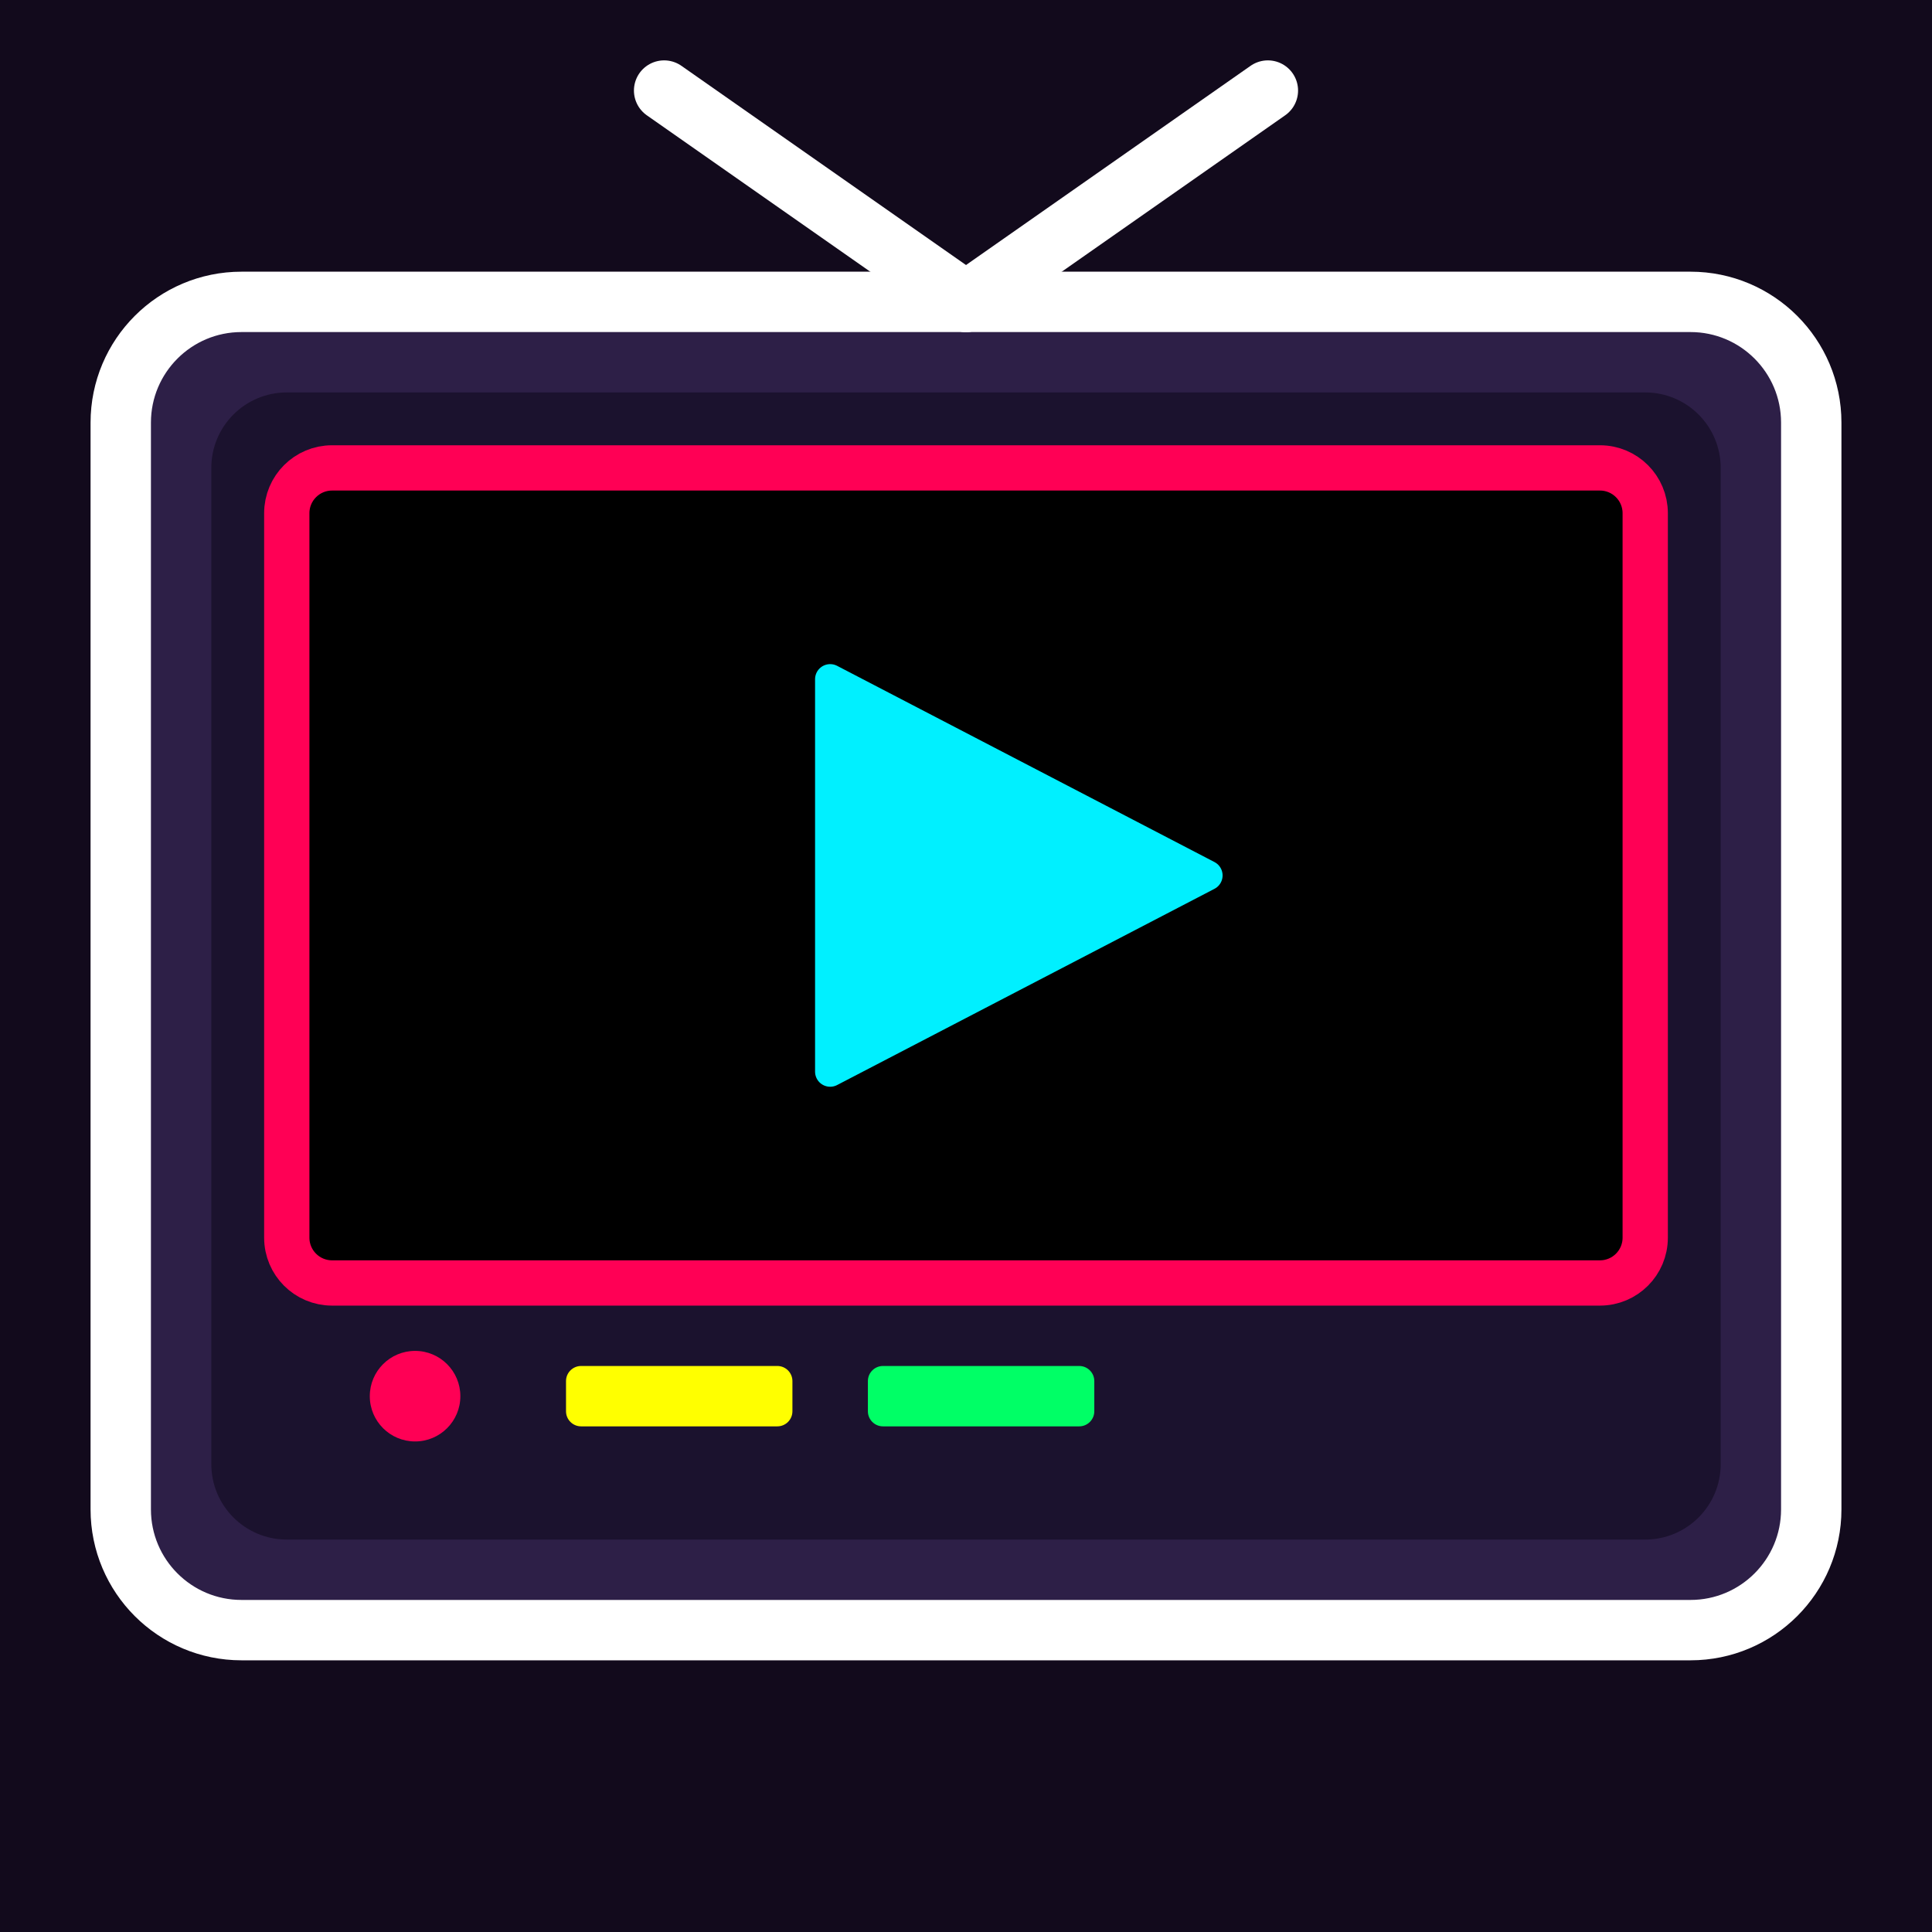
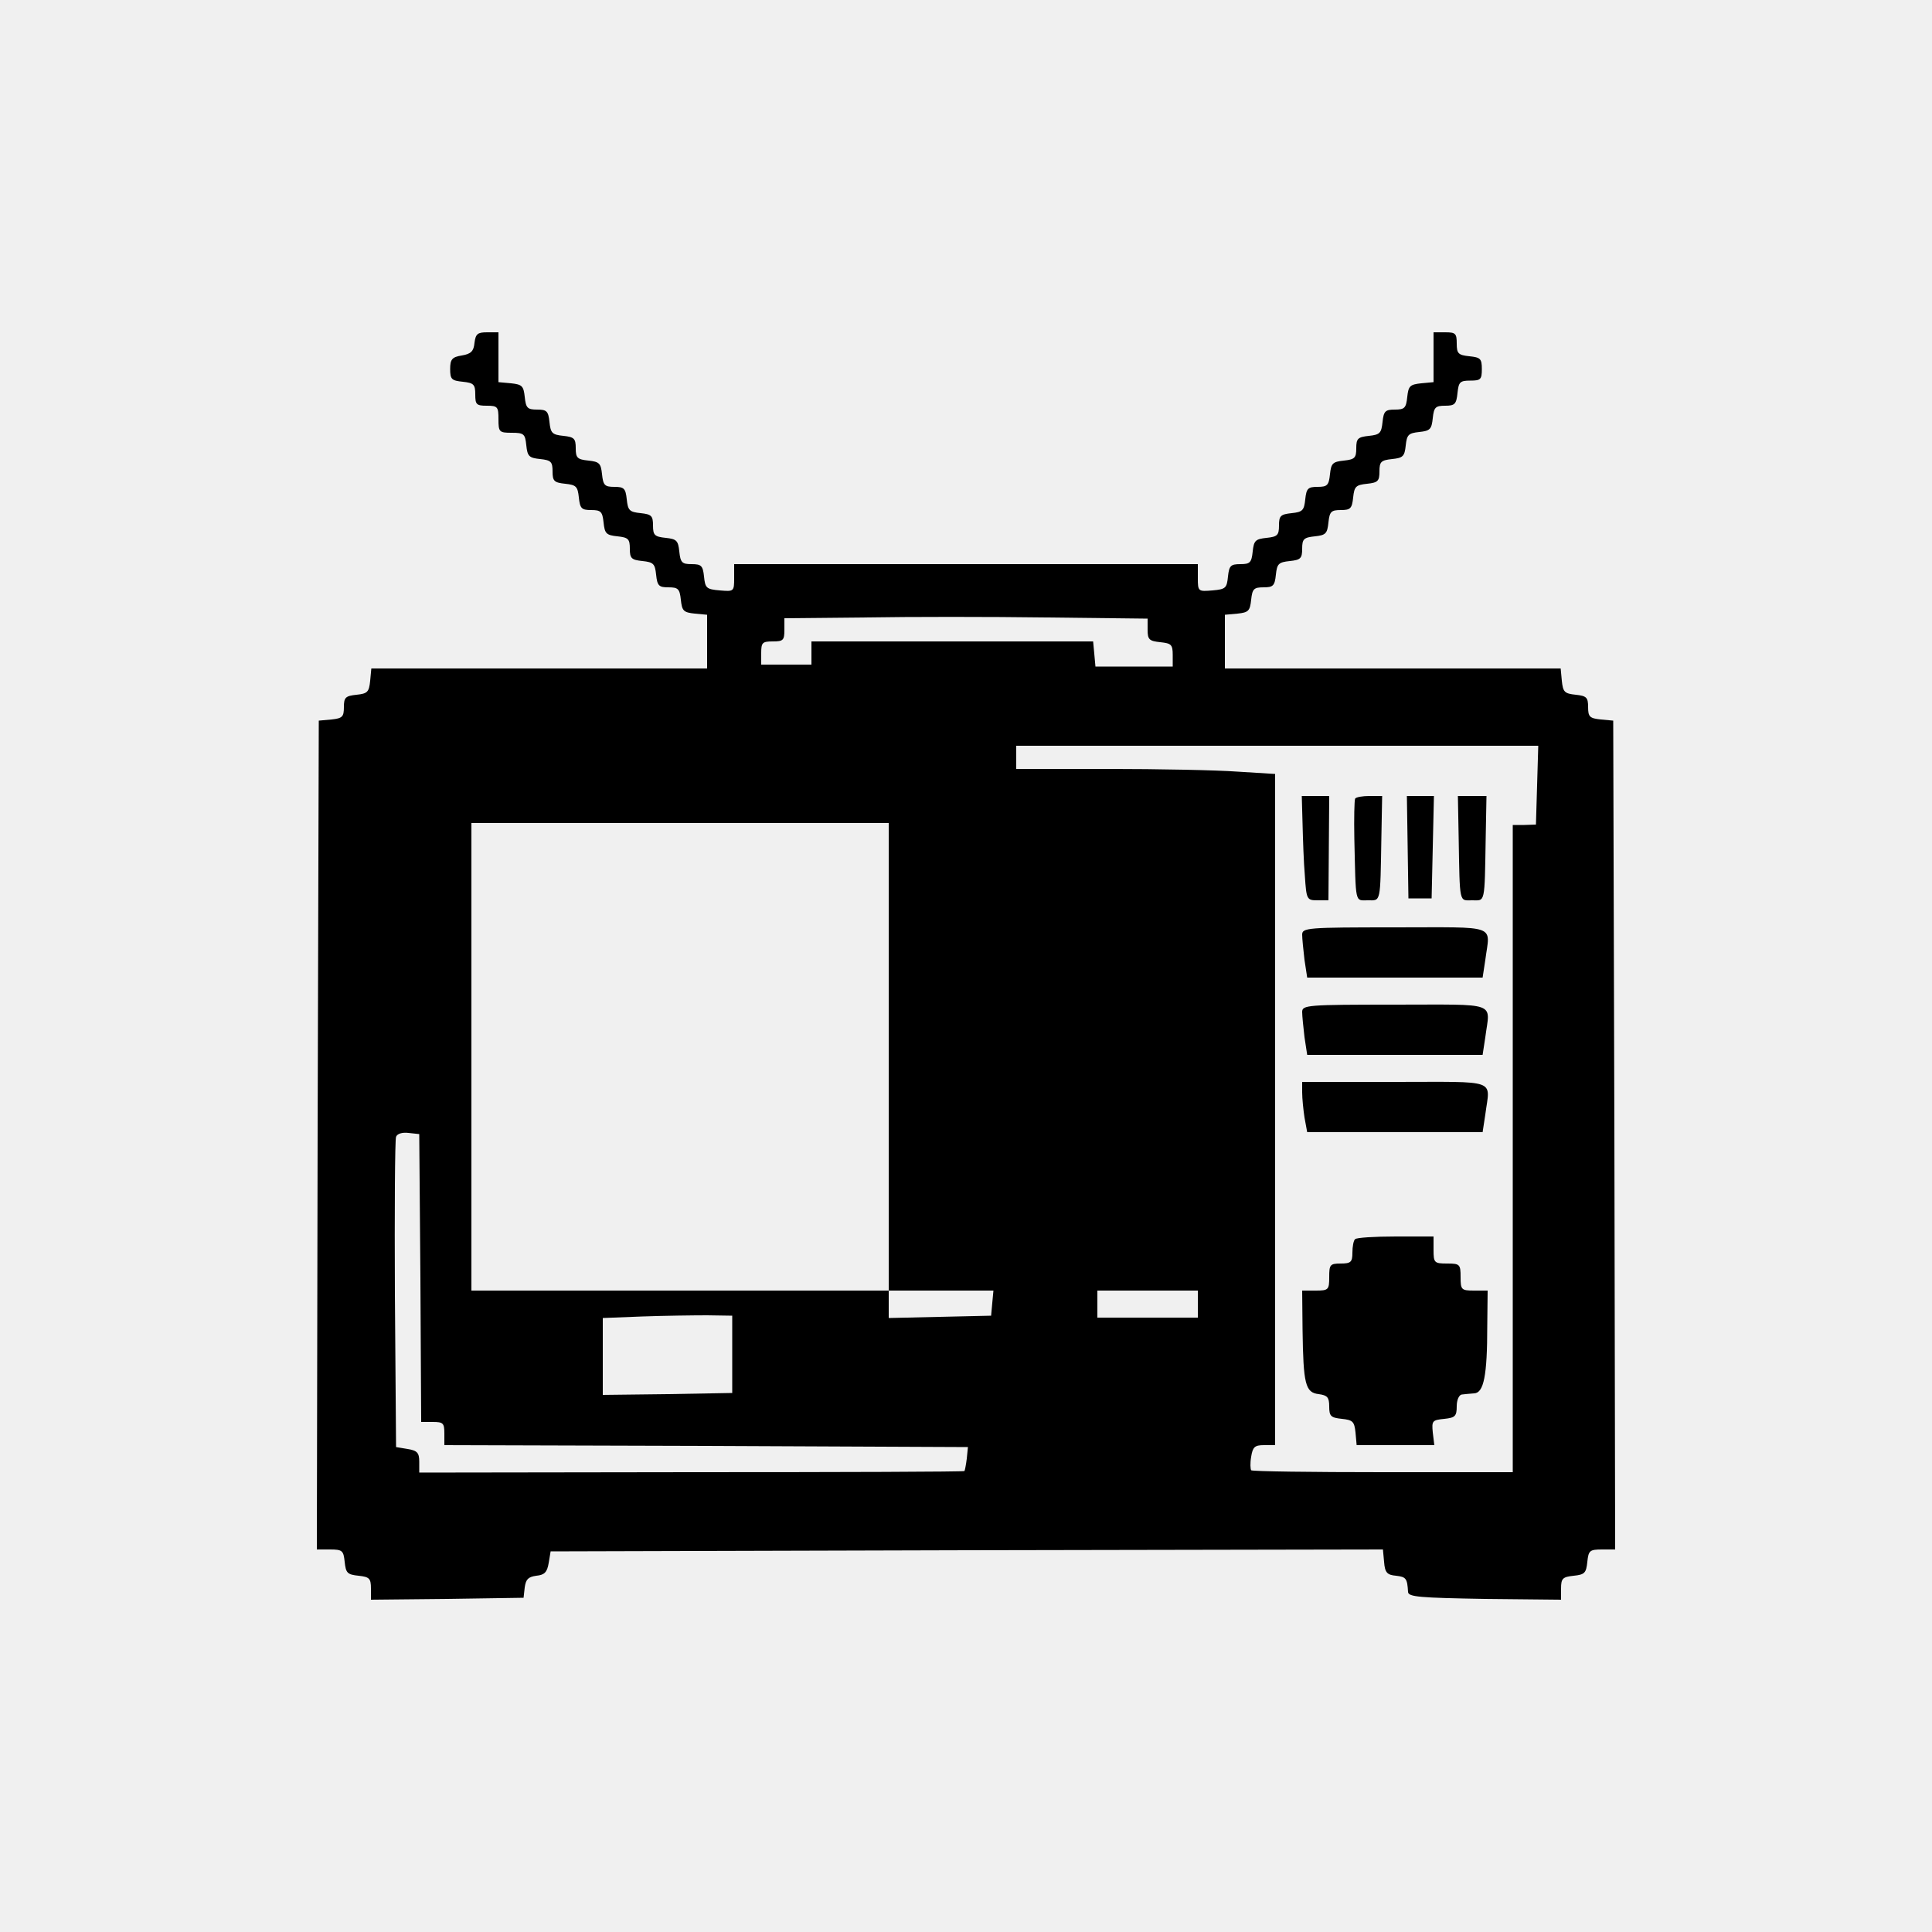
- <svg xmlns="http://www.w3.org/2000/svg" viewBox="0 0 512 512" width="512" height="512">
-   <rect width="512" height="512" fill="#120a1c" />
-   <rect x="32" y="80" width="448" height="352" rx="32" fill="#2d1f47" stroke="#ffffff" stroke-width="16" />
-   <rect x="56" y="104" width="400" height="304" rx="20" fill="#1b122e" />
-   <rect x="76" y="124" width="360" height="216" rx="12" fill="#000000" stroke="#ff0055" stroke-width="12" />
-   <polygon points="220,180 320,232 220,284" fill="#00f0ff" stroke="#00f0ff" stroke-width="8" stroke-linejoin="round" />
-   <circle cx="110" cy="370" r="12" fill="#ff0055" />
-   <rect x="150" y="362" width="60" height="16" rx="4" fill="#ffff00" />
-   <rect x="230" y="362" width="60" height="16" rx="4" fill="#00ff66" />
-   <line x1="256" y1="80" x2="176" y2="24" stroke="#ffffff" stroke-width="16" stroke-linecap="round" />
-   <line x1="256" y1="80" x2="336" y2="24" stroke="#ffffff" stroke-width="16" stroke-linecap="round" />
+ <svg xmlns="http://www.w3.org/2000/svg" version="1.0" width="500pt" height="500pt" viewBox="0 0 500 500" preserveAspectRatio="xMidYMid meet">
+   <g transform="translate(0,500) scale(0.1,-0.1)" fill="#000000" stroke="none">
+     <path d="M1228 4113 c-2 -22 -9 -29 -33 -33 -25 -4 -30 -10 -30 -35 0 -27 4 -30 33 -33 28 -3 32 -7 32 -33 0 -26 3 -29 30 -29 28 0 30 -3 30 -35 0 -33 2 -35 34 -35 32 0 35 -3 38 -32 3 -29 7 -33 36 -36 28 -3 32 -7 32 -32 0 -25 4 -29 33 -32 28 -3 32 -7 35 -35 3 -29 7 -33 32 -33 25 0 29 -4 32 -32 3 -29 7 -33 36 -36 28 -3 32 -7 32 -32 0 -25 4 -29 33 -32 28 -3 32 -7 35 -35 3 -29 7 -33 32 -33 25 0 29 -4 32 -32 3 -29 7 -33 36 -36 l32 -3 0 -70 0 -69 -434 0 -435 0 -3 -32 c-3 -29 -7 -33 -35 -36 -29 -3 -33 -7 -33 -32 0 -25 -4 -29 -32 -32 l-33 -3 -3 -1072 -2 -1073 34 0 c32 0 35 -3 38 -32 3 -29 7 -33 36 -36 28 -3 32 -7 32 -33 l0 -29 198 2 197 3 3 27 c3 21 9 27 30 30 21 2 28 9 32 33 l5 30 1077 3 1077 2 3 -32 c2 -28 8 -34 31 -36 26 -3 29 -7 31 -42 1 -13 31 -15 199 -18 l197 -2 0 29 c0 26 4 30 33 33 28 3 32 7 35 36 3 29 6 32 38 32 l34 0 -2 1073 -3 1072 -32 3 c-29 3 -33 7 -33 32 0 25 -4 29 -32 32 -29 3 -33 7 -36 36 l-3 32 -435 0 -434 0 0 69 0 70 33 3 c28 3 32 7 35 36 3 28 7 32 32 32 25 0 29 4 32 33 3 28 7 32 36 35 28 3 32 7 32 32 0 25 4 29 33 32 28 3 32 7 35 36 3 28 7 32 32 32 25 0 29 4 32 33 3 28 7 32 36 35 28 3 32 7 32 32 0 25 4 29 33 32 28 3 32 7 35 35 3 28 7 32 35 35 28 3 32 7 35 36 3 28 7 32 32 32 25 0 29 4 32 33 3 28 6 32 33 32 27 0 30 3 30 30 0 27 -4 30 -32 33 -29 3 -33 7 -33 33 0 26 -3 29 -30 29 l-30 0 0 -64 0 -65 -32 -3 c-29 -3 -33 -7 -36 -35 -3 -29 -7 -33 -32 -33 -25 0 -29 -4 -32 -32 -3 -29 -7 -33 -35 -36 -29 -3 -33 -7 -33 -32 0 -25 -4 -29 -32 -32 -29 -3 -33 -7 -36 -35 -3 -29 -7 -33 -32 -33 -25 0 -29 -4 -32 -32 -3 -29 -7 -33 -35 -36 -29 -3 -33 -7 -33 -32 0 -25 -4 -29 -32 -32 -29 -3 -33 -7 -36 -35 -3 -29 -7 -33 -32 -33 -25 0 -29 -4 -32 -32 -3 -30 -6 -33 -40 -36 -37 -3 -38 -3 -38 32 l0 36 -600 0 -600 0 0 -36 c0 -35 -1 -35 -37 -32 -35 3 -38 6 -41 36 -3 28 -7 32 -32 32 -25 0 -29 4 -32 33 -3 28 -7 32 -35 35 -29 3 -33 7 -33 32 0 25 -4 29 -32 32 -29 3 -33 7 -36 36 -3 28 -7 32 -32 32 -25 0 -29 4 -32 33 -3 28 -7 32 -35 35 -29 3 -33 7 -33 32 0 25 -4 29 -32 32 -29 3 -33 7 -36 36 -3 28 -7 32 -32 32 -25 0 -29 4 -32 33 -3 28 -7 32 -35 35 l-33 3 0 65 0 64 -29 0 c-25 0 -30 -4 -33 -27z m1742 -743 c0 -25 4 -29 33 -32 28 -3 32 -6 32 -33 l0 -30 -100 0 -100 0 -3 33 -3 32 -365 0 -364 0 0 -30 0 -30 -65 0 -65 0 0 30 c0 27 3 30 30 30 27 0 30 3 30 30 l0 30 208 2 c114 2 325 2 470 0 l262 -3 0 -29z m1008 -402 l-3 -102 -30 -1 -30 0 0 -838 0 -837 -336 0 c-185 0 -338 2 -341 5 -2 3 -3 18 0 35 4 25 9 30 33 30 l29 0 0 868 0 869 -97 6 c-54 4 -205 7 -335 7 l-238 0 0 30 0 30 675 0 676 0 -3 -102z m-1678 -703 l0 -605 136 0 135 0 -3 -32 -3 -33 -132 -3 -133 -3 0 36 0 35 -540 0 -540 0 0 605 0 605 540 0 540 0 0 -605z m-1212 -572 l2 -373 30 0 c27 0 30 -3 30 -30 l0 -30 678 -2 677 -3 -3 -30 c-2 -16 -5 -31 -6 -32 -1 -2 -319 -3 -707 -3 l-704 -1 0 28 c0 23 -5 29 -30 33 l-30 5 -3 395 c-1 217 0 401 3 408 3 8 16 12 32 10 l28 -3 3 -372z m2012 -68 l0 -35 -130 0 -130 0 0 35 0 35 130 0 130 0 0 -35z m-1205 -130 l0 -100 -167 -3 -168 -2 0 99 0 100 103 4 c56 2 131 3 167 3 l65 -1 0 -100z" />
+     <path d="M3371 2868 c1 -40 3 -101 6 -135 4 -61 5 -63 33 -63 l28 0 1 135 1 135 -35 0 -36 0 2 -72z" />
+     <path d="M3507 2933 c-2 -5 -3 -51 -2 -103 4 -172 1 -160 35 -160 34 0 32 -10 35 163 l2 107 -33 0 c-18 0 -35 -3 -37 -7z" />
+     <path d="M3643 2808 l2 -133 30 0 30 0 3 133 3 132 -35 0 -35 0 2 -132z" />
+     <path d="M3775 2833 c3 -175 1 -163 35 -163 34 0 32 -12 35 163 l2 107 -37 0 -37 0 2 -107z" />
+     <path d="M3370 2581 c0 -10 3 -39 6 -65 l7 -46 227 0 227 0 7 46 c12 93 37 84 -234 84 -227 0 -240 -1 -240 -19z" />
+     <path d="M3370 2381 c0 -10 3 -39 6 -65 l7 -46 227 0 227 0 7 46 c12 93 37 84 -234 84 -227 0 -240 -1 -240 -19z" />
+     <path d="M3370 2173 c0 -16 3 -45 6 -65 l7 -38 227 0 227 0 7 46 c12 93 37 84 -234 84 l-240 0 0 -27z" />
+     <path d="M3507 1793 c-4 -3 -7 -19 -7 -35 0 -24 -4 -28 -30 -28 -28 0 -30 -3 -30 -35 0 -33 -2 -35 -35 -35 l-35 0 1 -102 c2 -140 7 -162 42 -166 22 -3 27 -8 27 -32 0 -25 4 -29 33 -32 28 -3 32 -7 35 -35 l3 -33 100 0 101 0 -4 33 c-3 30 -1 32 30 35 28 3 32 7 32 33 0 16 6 29 13 30 6 1 21 2 32 3 25 1 34 46 34 174 l1 92 -35 0 c-33 0 -35 2 -35 35 0 33 -2 35 -35 35 -33 0 -35 2 -35 35 l0 35 -98 0 c-54 0 -102 -3 -105 -7z" />
+   </g>
</svg>
